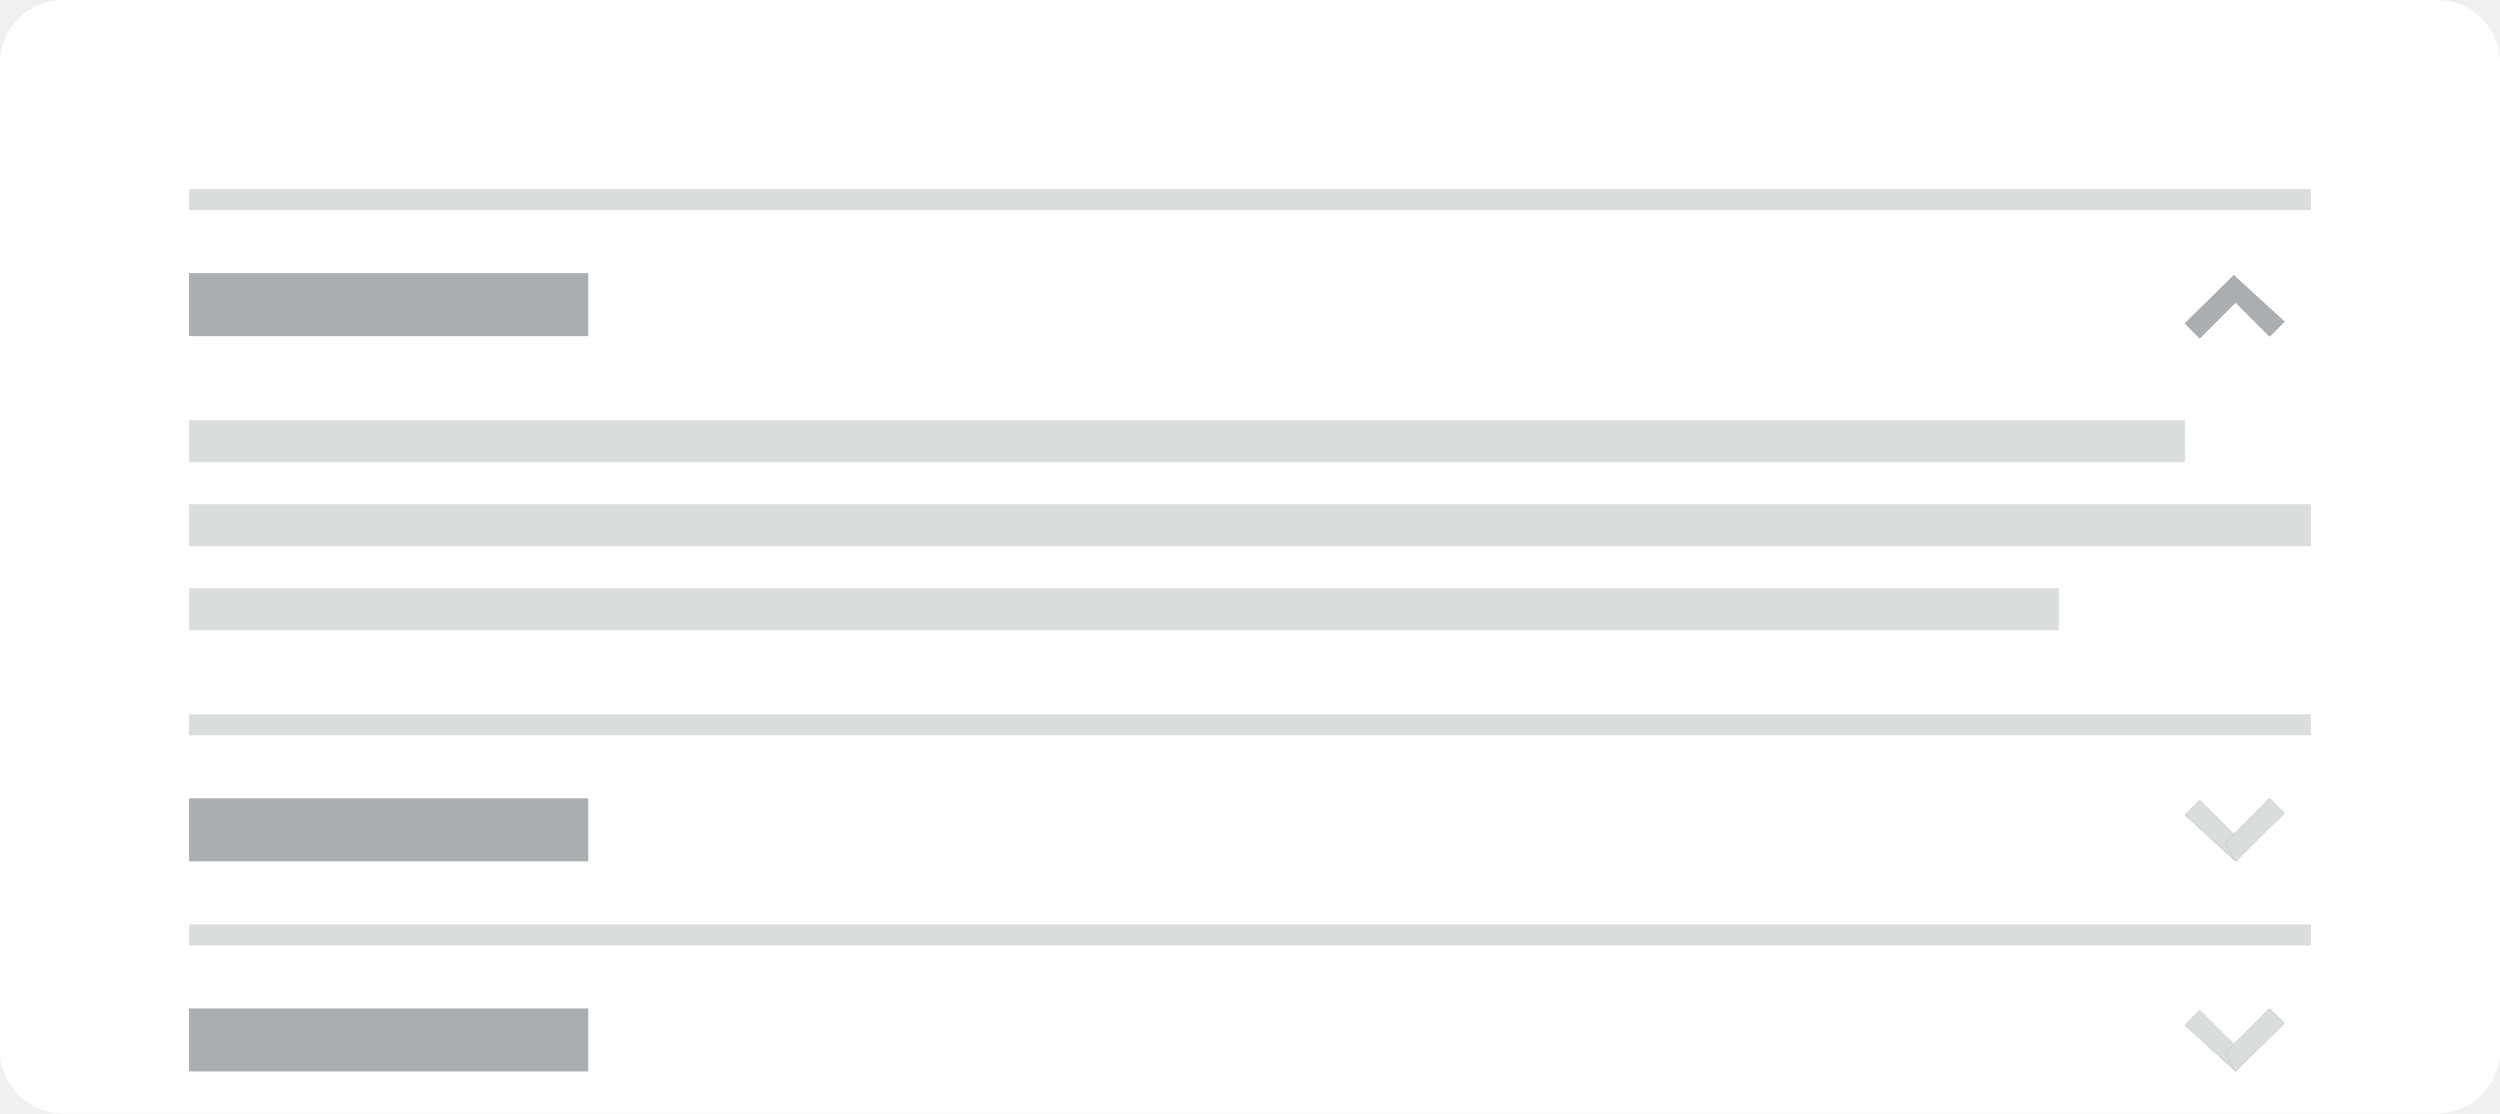
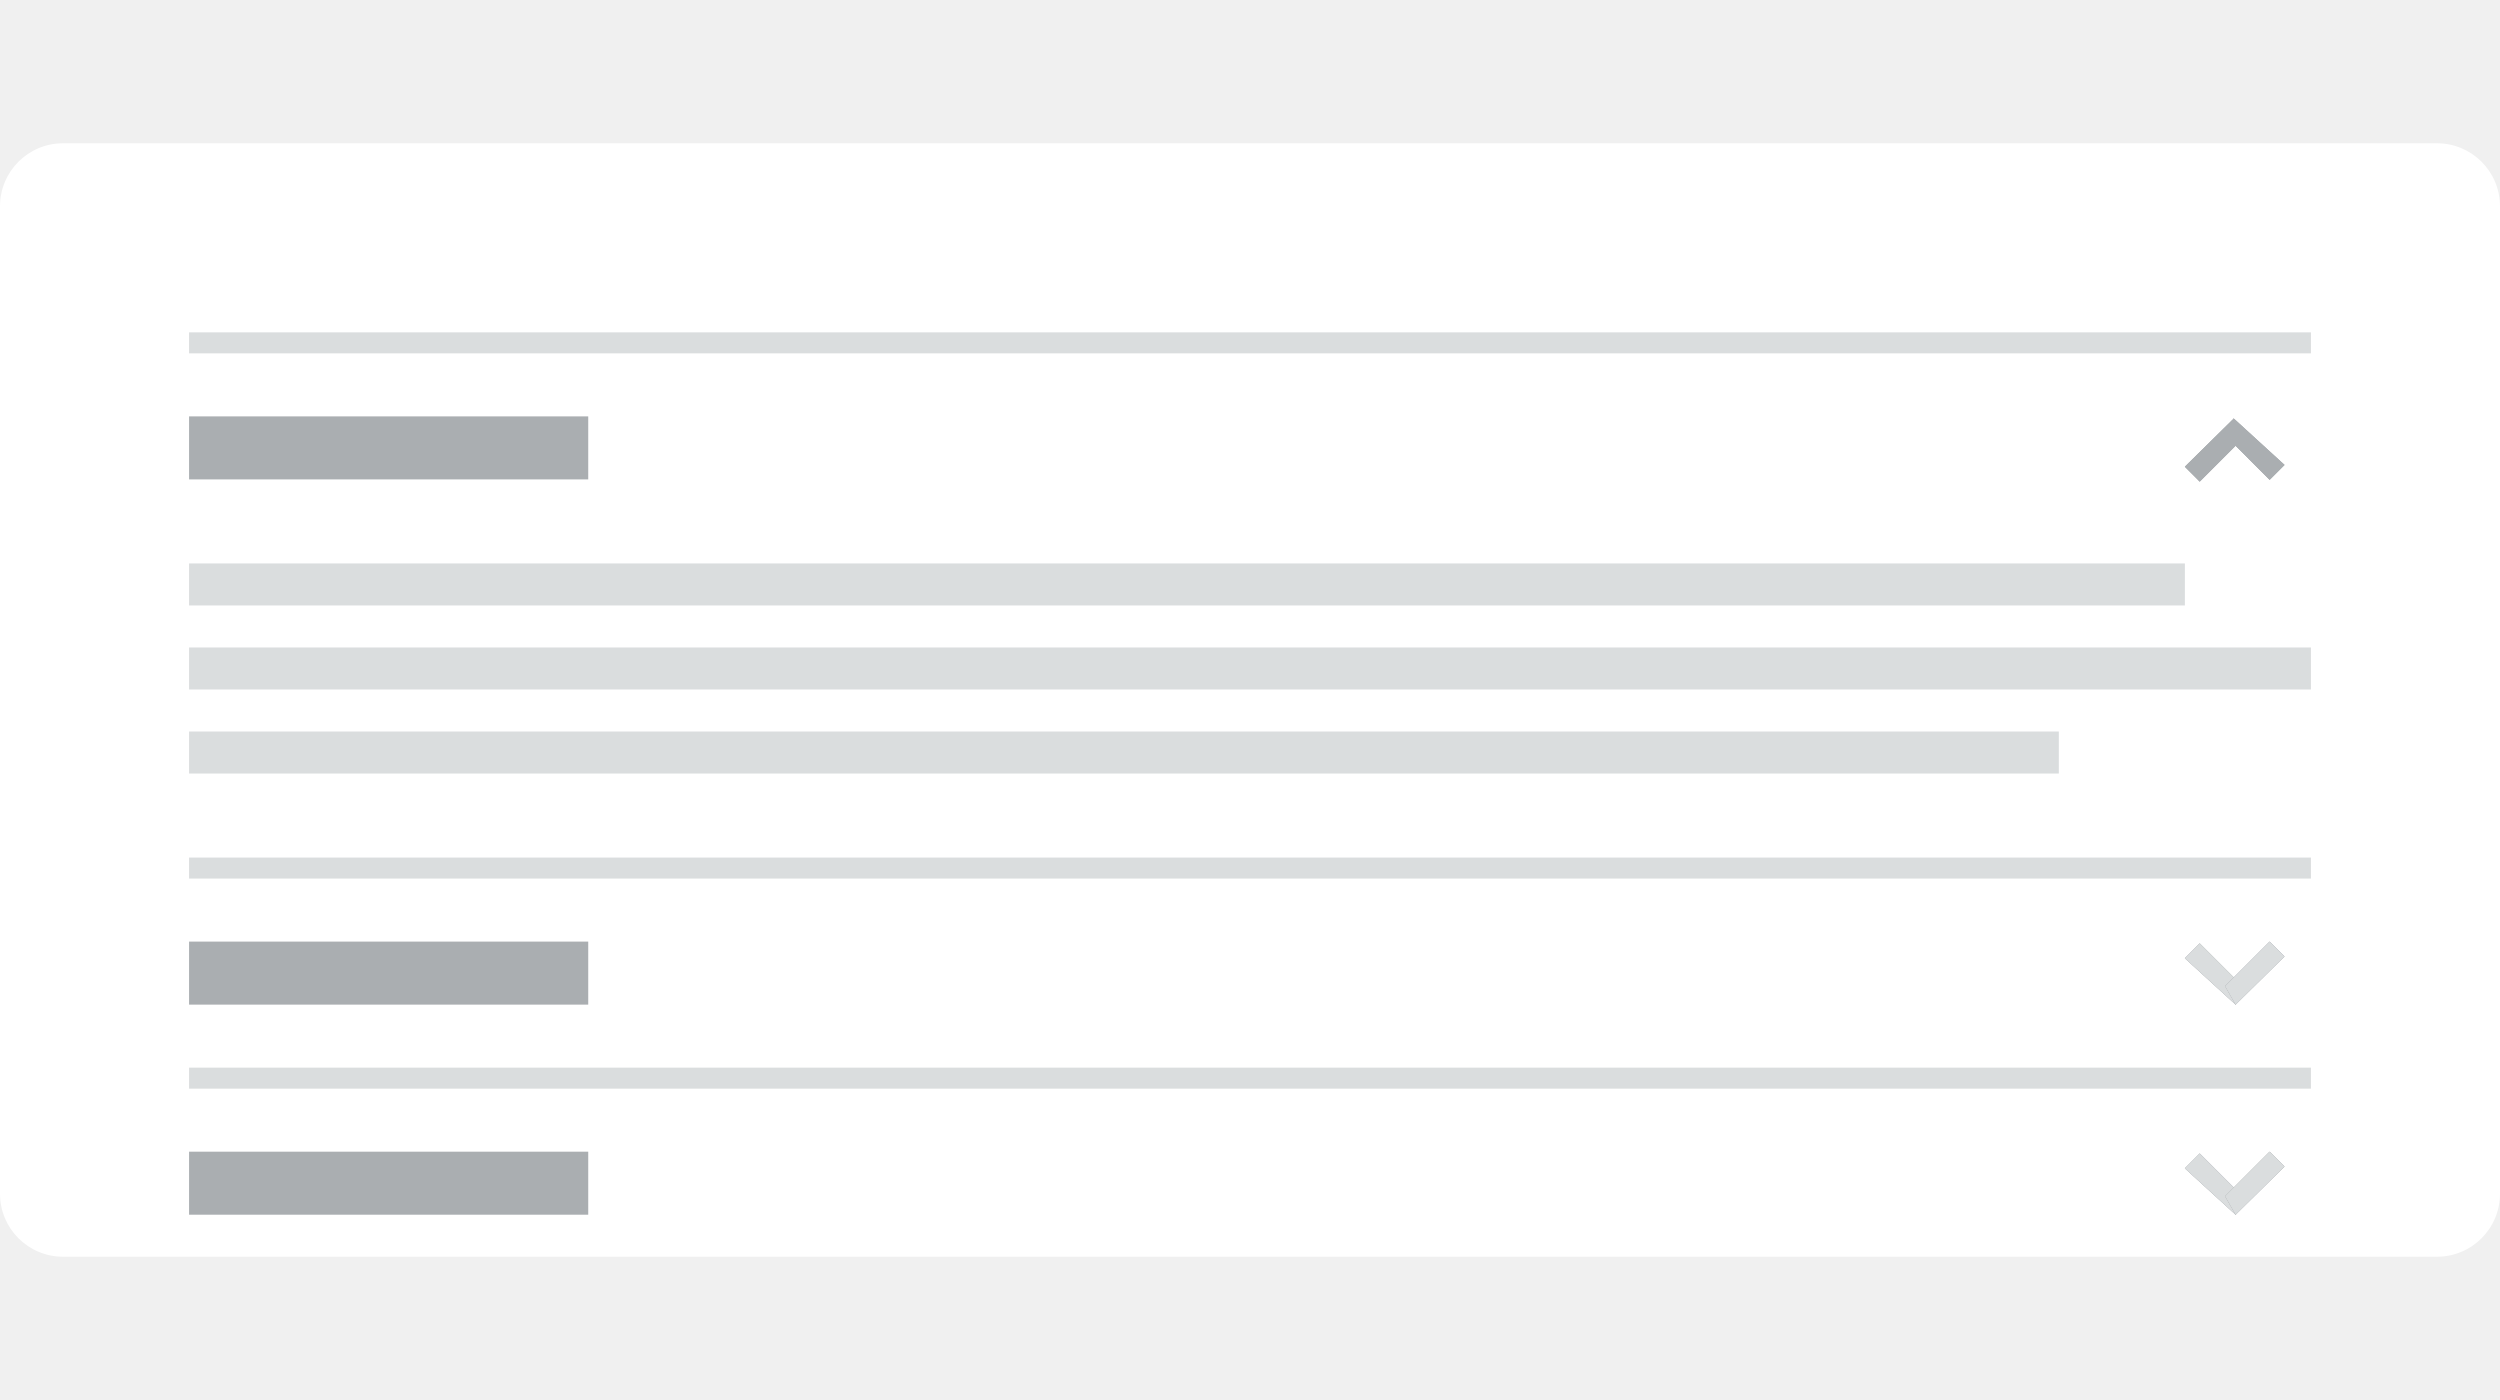
- <svg xmlns="http://www.w3.org/2000/svg" width="119" height="53" viewBox="0 0 119 53" fill="none">
+ <svg xmlns="http://www.w3.org/2000/svg" width="150" height="84" viewBox="0 0 119 53" fill="none">
  <rect width="119" height="53" rx="3" fill="white" />
  <rect x="9" y="9" width="101" height="1" fill="#DADDDE" />
  <rect x="9" y="34" width="101" height="1" fill="#DADDDE" />
  <rect x="9" y="44" width="101" height="1" fill="#DADDDE" />
  <path d="M108.035 16.018L105.914 13.896L106.328 13.104L108.742 15.311L108.035 16.018Z" fill="#AAAEB1" />
  <path d="M108.035 16.018L105.914 13.896L106.328 13.104L108.742 15.311L108.035 16.018Z" fill="#AAAEB1" />
  <path d="M108.035 16.018L105.914 13.896L106.328 13.104L108.742 15.311L108.035 16.018Z" fill="#AAAEB1" />
  <path d="M104 15.396L106.328 13.104L106.828 13.982L104.707 16.104L104 15.396Z" fill="#AAAEB1" />
  <path d="M104 15.396L106.328 13.104L106.828 13.982L104.707 16.104L104 15.396Z" fill="#AAAEB1" />
  <path d="M104 15.396L106.328 13.104L106.828 13.982L104.707 16.104L104 15.396Z" fill="#AAAEB1" />
  <path d="M104.707 38.086L106.828 40.207L106.414 41L104 38.793L104.707 38.086Z" fill="#AAAEB1" />
  <path d="M104.707 38.086L106.828 40.207L106.414 41L104 38.793L104.707 38.086Z" fill="#AAAEB1" />
  <path d="M104.707 38.086L106.828 40.207L106.414 41L104 38.793L104.707 38.086Z" fill="#DADDDE" />
  <path d="M108.742 38.707L106.414 41L105.914 40.121L108.035 38L108.742 38.707Z" fill="#AAAEB1" />
  <path d="M108.742 38.707L106.414 41L105.914 40.121L108.035 38L108.742 38.707Z" fill="#AAAEB1" />
  <path d="M108.742 38.707L106.414 41L105.914 40.121L108.035 38L108.742 38.707Z" fill="#DADDDE" />
  <path d="M104.707 48.086L106.828 50.207L106.414 51L104 48.793L104.707 48.086Z" fill="#AAAEB1" />
  <path d="M104.707 48.086L106.828 50.207L106.414 51L104 48.793L104.707 48.086Z" fill="#AAAEB1" />
  <path d="M104.707 48.086L106.828 50.207L106.414 51L104 48.793L104.707 48.086Z" fill="#DADDDE" />
  <path d="M108.742 48.707L106.414 51L105.914 50.121L108.035 48L108.742 48.707Z" fill="#AAAEB1" />
  <path d="M108.742 48.707L106.414 51L105.914 50.121L108.035 48L108.742 48.707Z" fill="#AAAEB1" />
  <path d="M108.742 48.707L106.414 51L105.914 50.121L108.035 48L108.742 48.707Z" fill="#DADDDE" />
  <rect x="9" y="20" width="95" height="2" fill="#DADDDE" />
  <rect x="9" y="24" width="101" height="2" fill="#DADDDE" />
  <rect x="9" y="28" width="89" height="2" fill="#DADDDE" />
  <rect x="9" y="13" width="19" height="3" fill="#AAAEB1" />
  <rect x="9" y="38" width="19" height="3" fill="#AAAEB1" />
  <rect x="9" y="48" width="19" height="3" fill="#AAAEB1" />
</svg>
